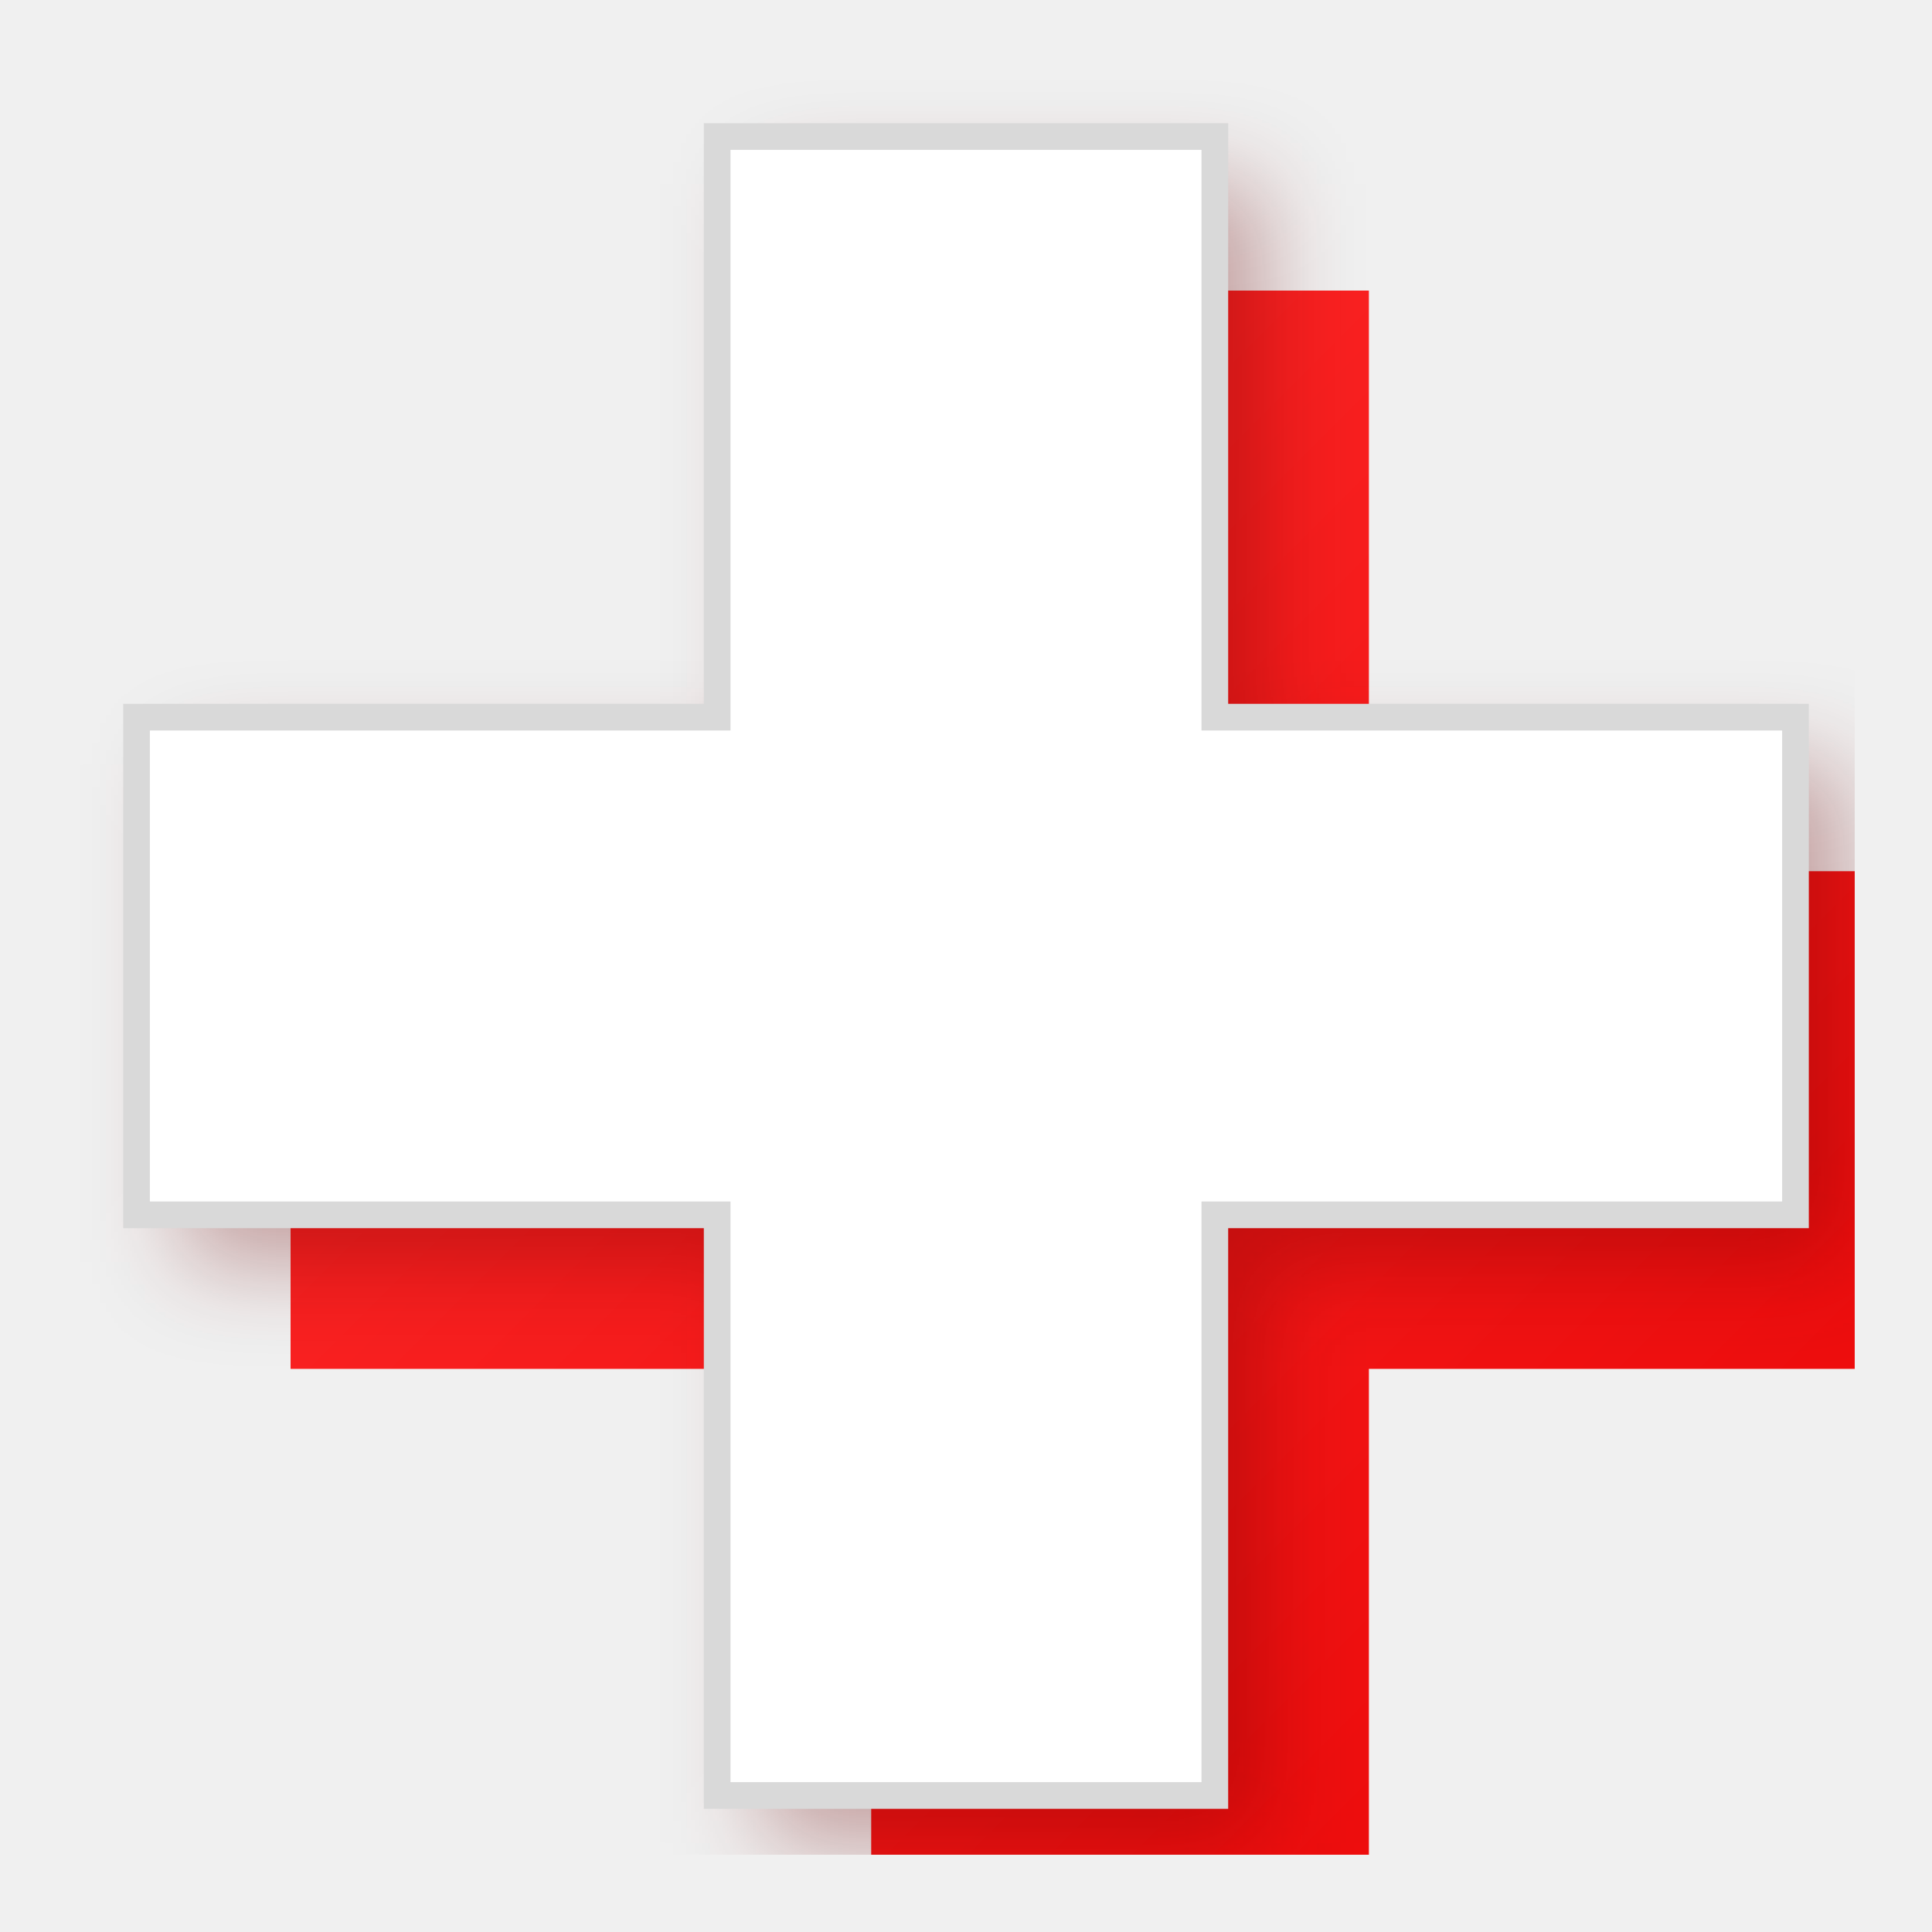
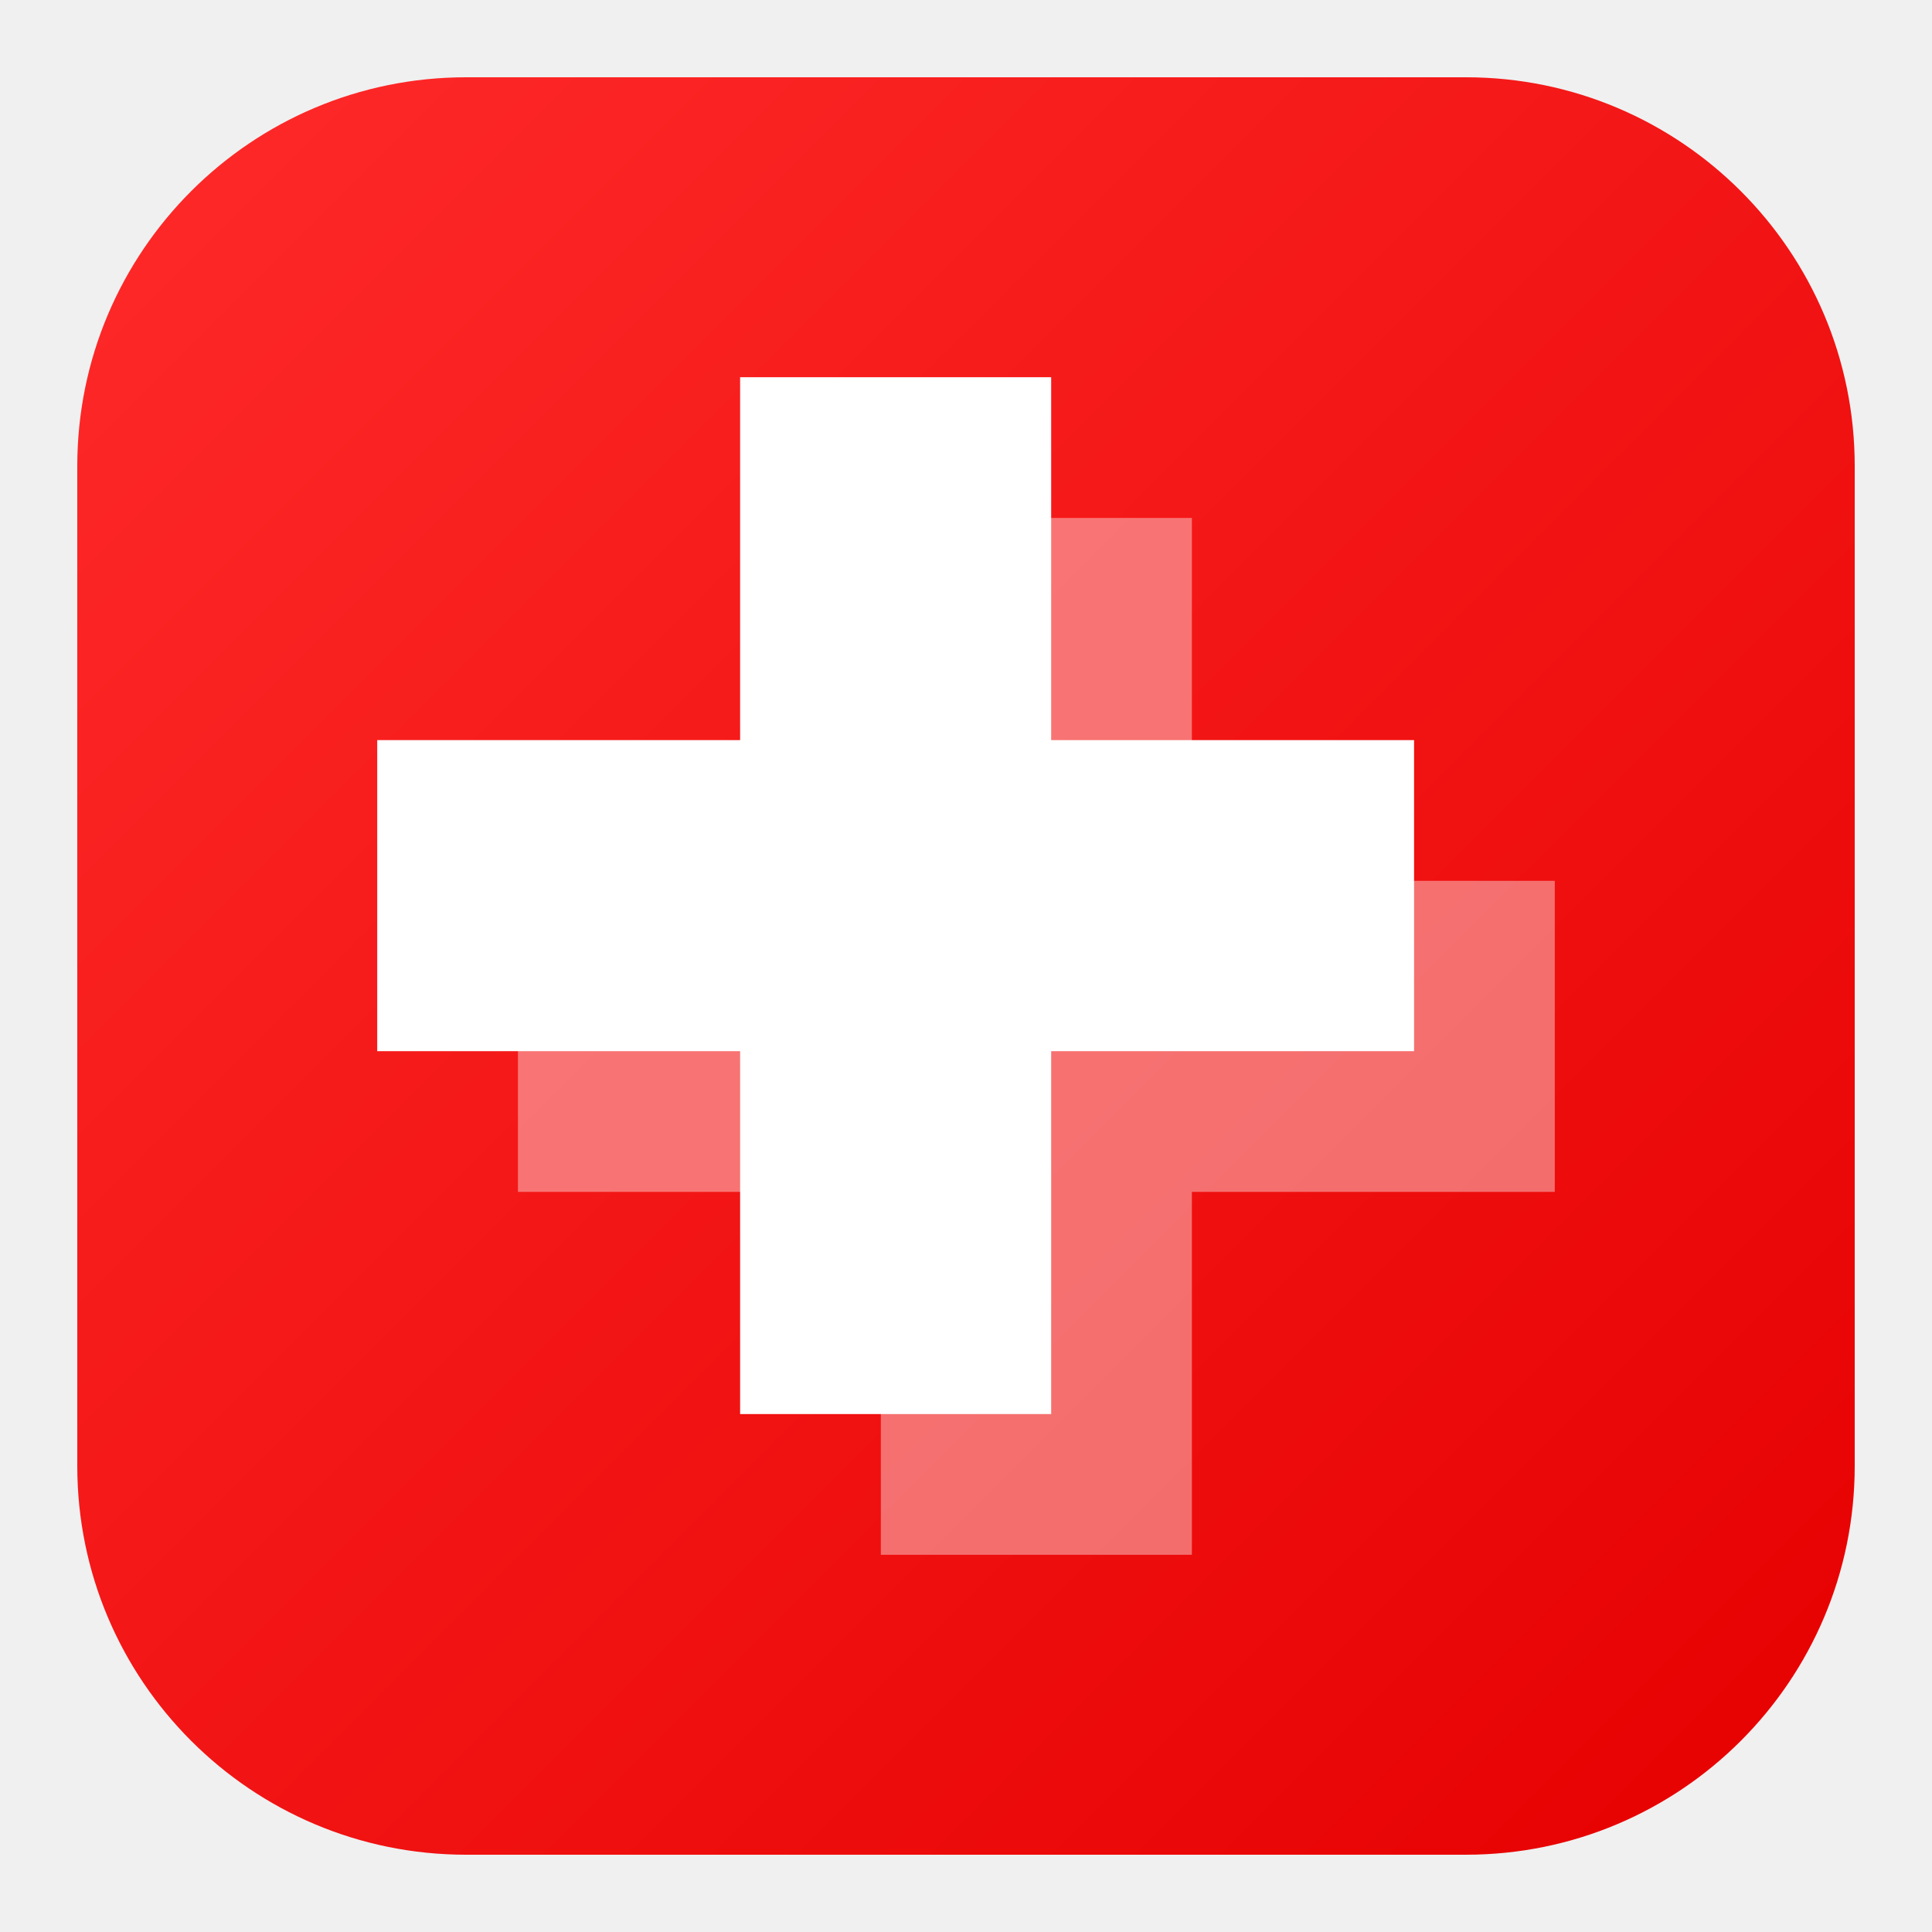
<svg xmlns="http://www.w3.org/2000/svg" viewBox="0 0 64 64">
  <style>.d{display:none}@media (prefers-color-scheme:dark){.l{display:none}.d{display:inline}}</style>
  <g class="l">
-     <svg x="2.56" y="2.56" width="58.88" height="58.88" viewBox="27 27 30 30">
+     <svg x="2.56" y="2.56" width="58.88" height="58.88" viewBox="18 18 48 48">
      <defs>
-         <linearGradient id="lg" x1="30" y1="30" x2="59" y2="59" gradientUnits="userSpaceOnUse">
+         <linearGradient id="lg" x1="18" y1="18" x2="66" y2="66" gradientUnits="userSpaceOnUse">
          <stop offset="0" stop-color="#ff2a2a" />
          <stop offset="1" stop-color="#e60000" />
        </linearGradient>
-         <filter id="ls" x="-20%" y="-20%" width="140%" height="140%">
-           <feGaussianBlur stdDeviation="0.8" />
-         </filter>
      </defs>
-       <path d="M37.8 28L46.2 28L46.2 37.8L56 37.8L56 46.2L46.2 46.2L46.2 56L37.8 56L37.8 46.2L28 46.2L28 37.8L37.8 37.8Z" transform="translate(2.6 2.6)" fill="url(#lg)" />
-       <path d="M37.8 28L46.2 28L46.2 37.8L56 37.8L56 46.2L46.2 46.2L46.2 56L37.8 56L37.8 46.2L28 46.2L28 37.8L37.8 37.8Z" transform="translate(0.8 0.8)" fill="#6b0000" fill-opacity="0.35" filter="url(#ls)" />
-       <path d="M37.8 28L46.2 28L46.2 37.8L56 37.8L56 46.2L46.2 46.2L46.2 56L37.8 56L37.8 46.2L28 46.2L28 37.8L37.8 37.8Z" fill="#fff" stroke="#d9d9d9" stroke-width="0.45" />
+       <path d="M28.5 18H55.5A10.5 10.5 0 0 1 66 28.5V55.5A10.5 10.5 0 0 1 55.5 66H28.5A10.5 10.5 0 0 1 18 55.5V28.5A10.5 10.5 0 0 1 28.5 18Z" fill="url(#lg)" />
+       <path d="M37.8 28L46.2 28L46.2 37.8L56 37.8L56 46.2L46.2 46.2L46.2 56L37.8 56L37.8 46.2L28 46.2L28 37.8L37.8 37.8Z" transform="translate(1.9 1.9)" fill="#fff" fill-opacity="0.4" />
+       <path d="M37.8 28L46.2 28L46.2 37.8L56 37.8L56 46.2L46.2 46.2L46.2 56L37.8 56L37.8 46.2L28 46.2L28 37.8L37.8 37.8Z" transform="translate(-1.9 -1.9)" fill="#fff" />
    </svg>
  </g>
  <g class="d">
-     <svg x="2.56" y="2.56" width="58.88" height="58.88" viewBox="28 28 28 28">
+     <svg x="2.56" y="2.56" width="58.88" height="58.88" viewBox="18 18 48 48">
      <defs>
-         <linearGradient id="dg" x1="30" y1="30" x2="59" y2="59" gradientUnits="userSpaceOnUse">
-           <stop offset="0" stop-color="#ff7d7d" />
-           <stop offset="1" stop-color="#ff2a2a" />
+         <linearGradient id="dg" x1="18" y1="18" x2="66" y2="66" gradientUnits="userSpaceOnUse">
+           <stop offset="0" stop-color="#ff4d4d" />
+           <stop offset="1" stop-color="#e60000" />
        </linearGradient>
-         <filter id="ds" x="-20%" y="-20%" width="140%" height="140%">
-           <feGaussianBlur stdDeviation="0.8" />
-         </filter>
      </defs>
-       <path d="M37.8 28L46.2 28L46.2 37.8L56 37.8L56 46.2L46.2 46.2L46.2 56L37.8 56L37.8 46.2L28 46.2L28 37.8L37.8 37.8Z" transform="translate(2.6 2.6)" fill="url(#dg)" />
-       <path d="M37.8 28L46.2 28L46.2 37.8L56 37.8L56 46.2L46.2 46.2L46.2 56L37.8 56L37.8 46.2L28 46.2L28 37.8L37.8 37.8Z" transform="translate(0.8 0.8)" fill="#6b0000" fill-opacity="0.5" filter="url(#ds)" />
-       <path d="M37.8 28L46.2 28L46.2 37.8L56 37.8L56 46.2L46.2 46.2L46.2 56L37.8 56L37.8 46.2L28 46.2L28 37.8L37.8 37.8Z" fill="#fff" />
+       <path d="M28.5 18H55.5A10.5 10.5 0 0 1 66 28.5V55.5A10.5 10.5 0 0 1 55.5 66H28.5A10.5 10.5 0 0 1 18 55.5V28.5A10.5 10.5 0 0 1 28.5 18Z" fill="url(#dg)" />
+       <path d="M37.8 28L46.2 28L46.2 37.8L56 37.8L56 46.2L46.2 46.2L46.2 56L37.8 56L37.8 46.2L28 46.2L28 37.8L37.8 37.8Z" transform="translate(1.9 1.9)" fill="#fff" fill-opacity="0.4" />
+       <path d="M37.8 28L46.2 28L46.2 37.8L56 37.8L56 46.2L46.2 46.2L46.2 56L37.8 56L37.8 46.2L28 46.2L28 37.8L37.8 37.8Z" transform="translate(-1.9 -1.9)" fill="#fff" />
    </svg>
  </g>
</svg>
